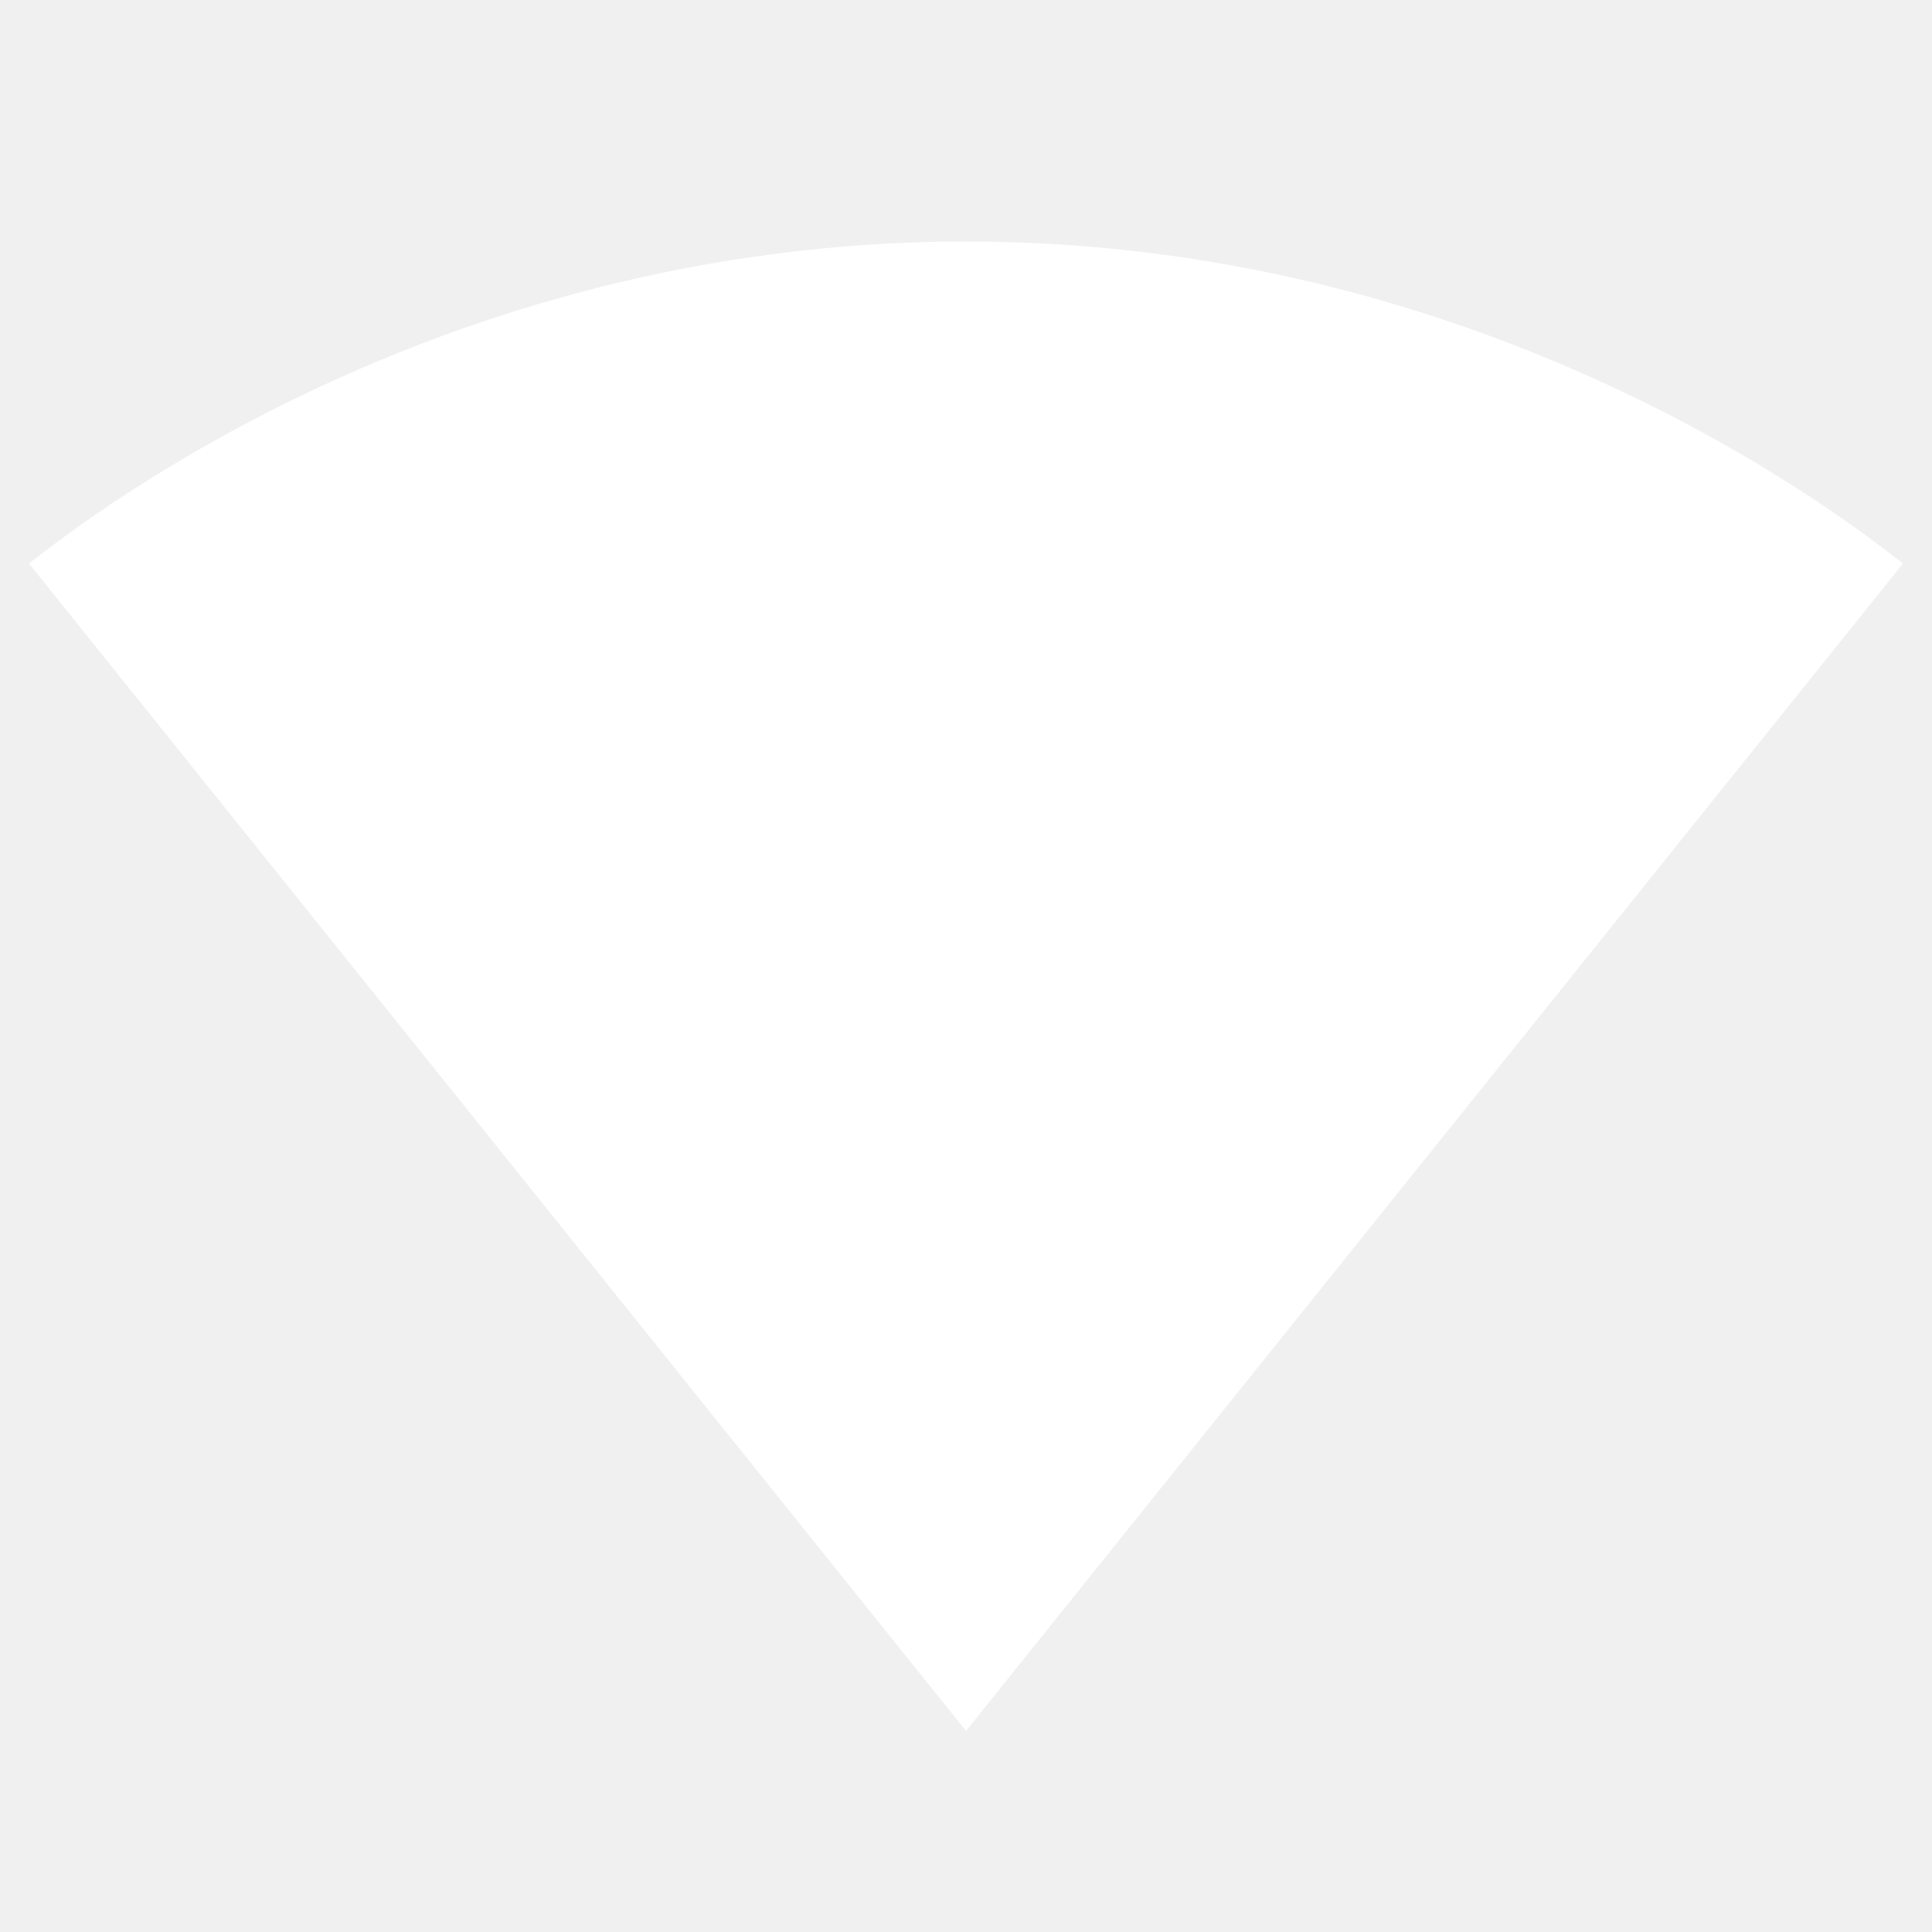
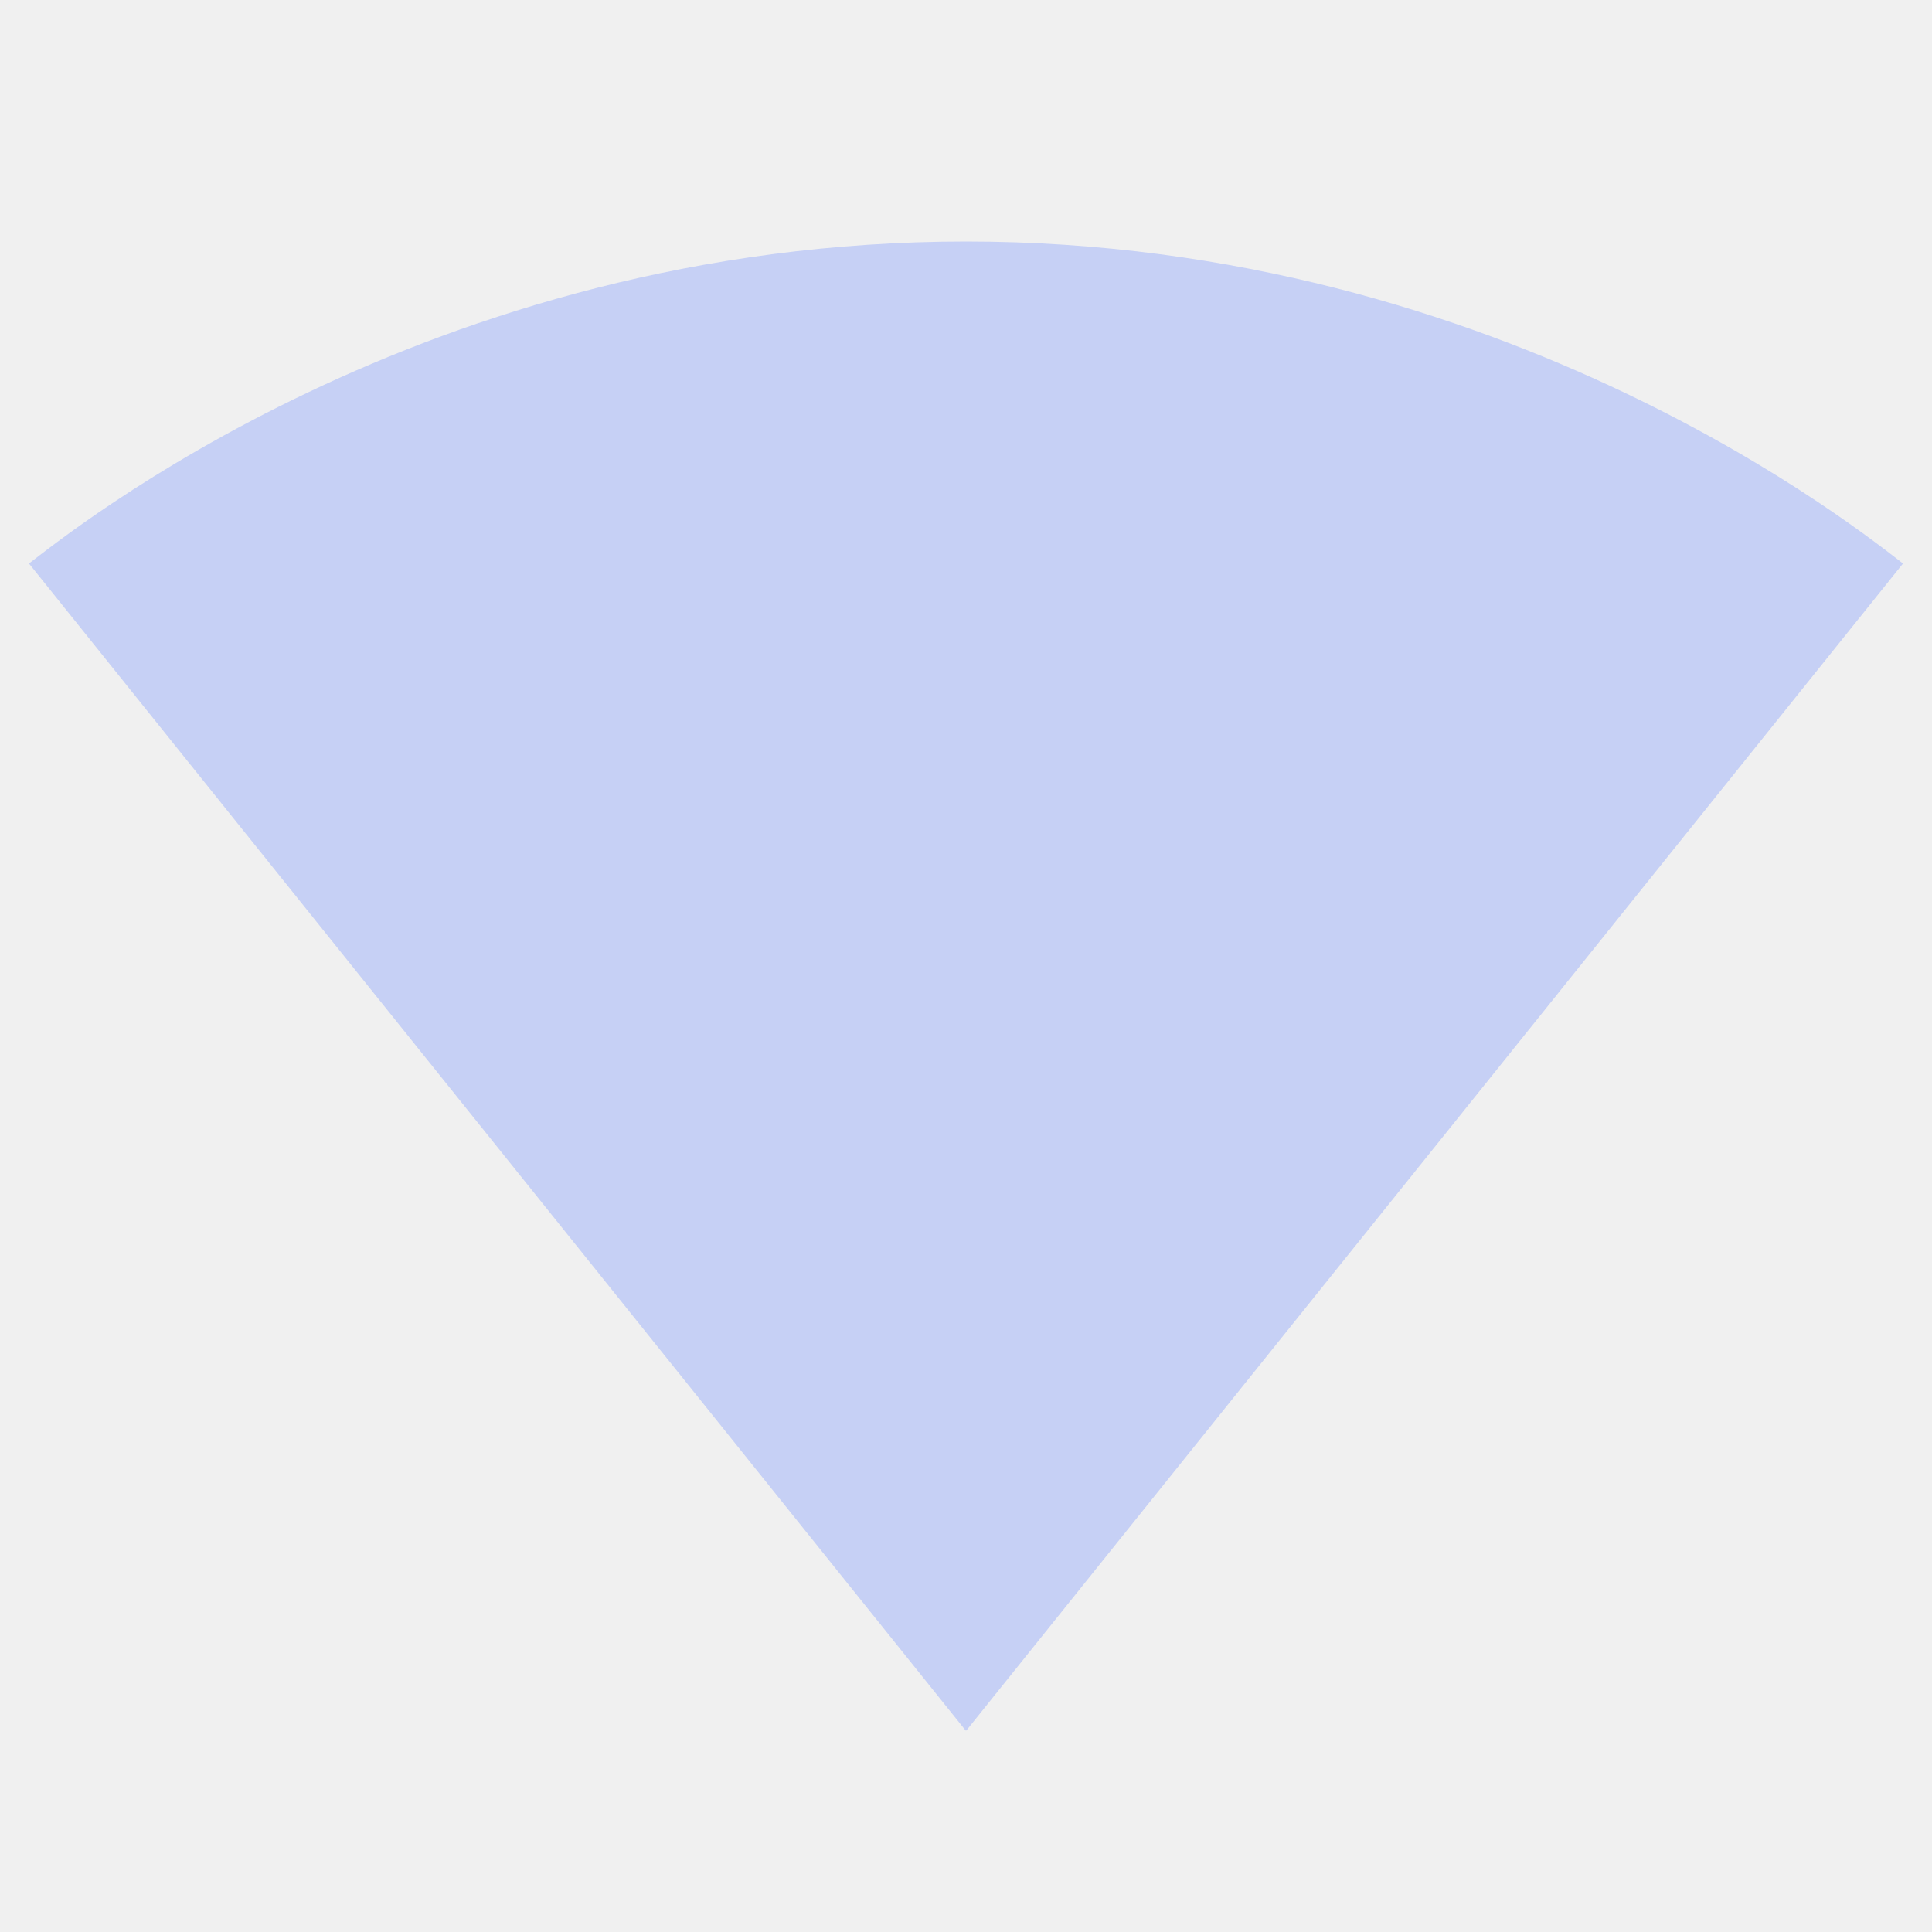
<svg xmlns="http://www.w3.org/2000/svg" width="48" height="48" viewBox="0 0 48 48" version="1.1" id="svg4">
  <defs id="defs8" />
-   <path d="M24.02 42.98L47.28 14c-.9-.68-9.85-8-23.28-8S1.62 13.32.72 14l23.26 28.98.02.02.02-.02z" id="path2" style="fill:#ffffff;fill-opacity:1" />
+   <path d="M24.02 42.98L47.28 14c-.9-.68-9.85-8-23.28-8S1.62 13.32.72 14l23.26 28.98.02.02.02-.02z" id="path2" style="fill:#c6d0f5;fill-opacity:1" />
</svg>
